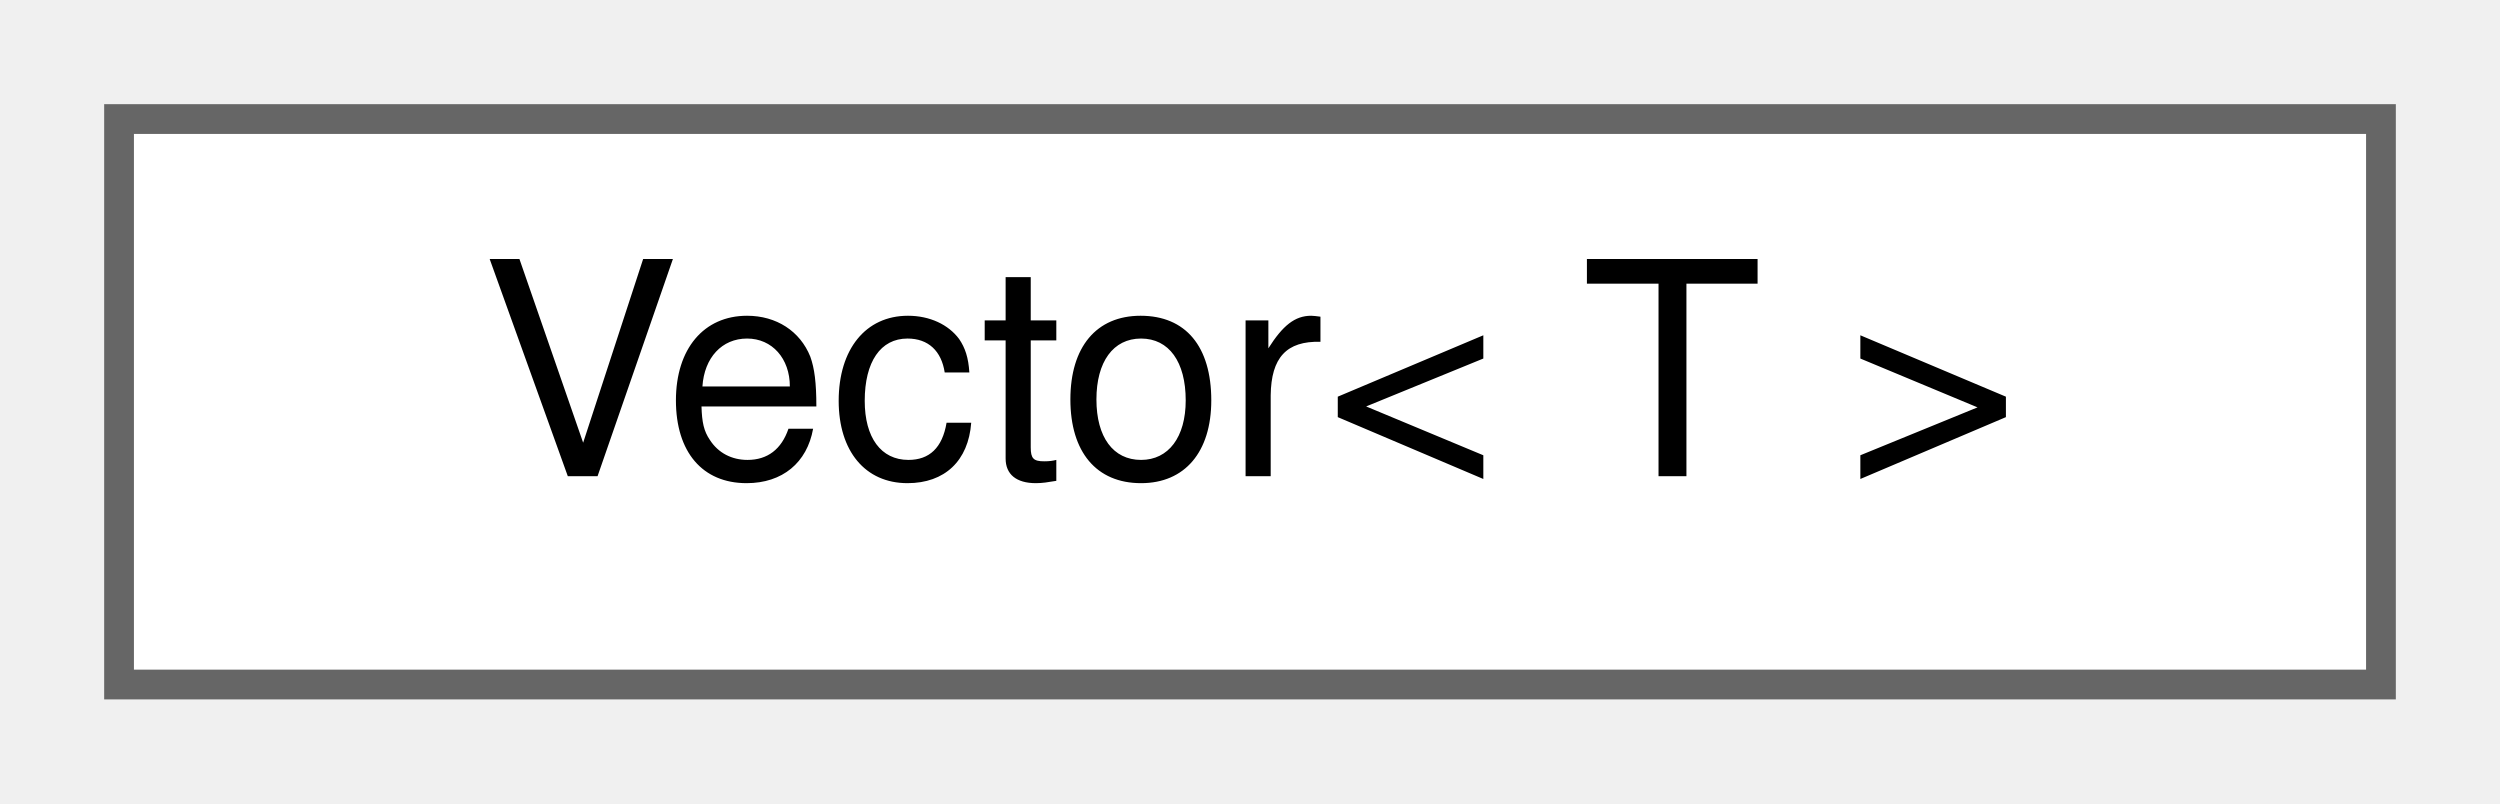
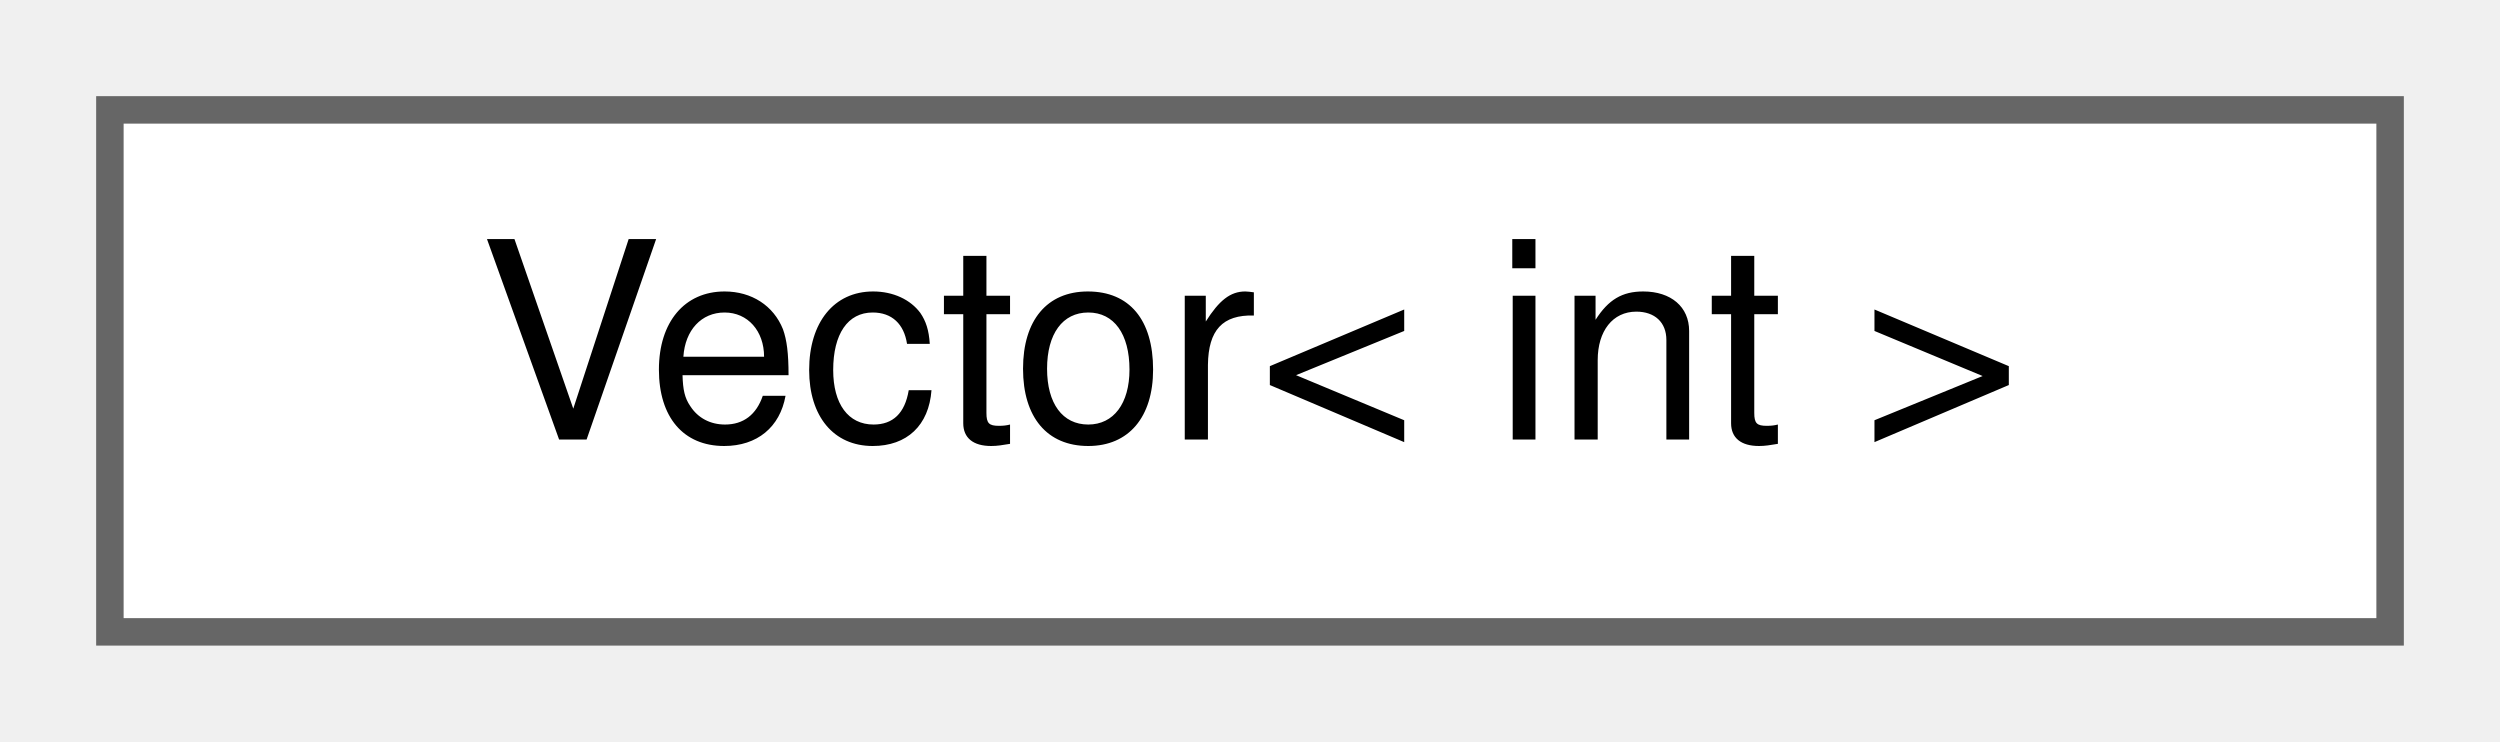
- <svg xmlns="http://www.w3.org/2000/svg" xmlns:xlink="http://www.w3.org/1999/xlink" width="84pt" height="27pt" viewBox="0.00 0.00 84.00 27.00">
+ <svg xmlns="http://www.w3.org/2000/svg" xmlns:xlink="http://www.w3.org/1999/xlink" width="91pt" height="27pt" viewBox="0.00 0.00 91.00 27.00">
  <g id="graph0" class="graph" transform="scale(1 1) rotate(0) translate(4 23)">
    <g id="Node000000" class="node">
      <g id="a_Node000000">
-         <a xlink:href="class_vector.html" target="_top" xlink:title="The Vector template class is used for storing int and double data.">
-           <polygon fill="white" stroke="#666666" points="76,-19 0,-19 0,0 76,0 76,-19" />
-           <text text-anchor="middle" x="38" y="-7" font-family="Helvetica,sans-Serif" font-size="10.00">Vector&lt; T &gt;</text>
+         <a xlink:href="class_vector.html" target="_top" xlink:title=" ">
+           <polygon fill="white" stroke="#666666" points="83,-19 0,-19 0,0 83,0 83,-19" />
+           <text text-anchor="middle" x="41.5" y="-7" font-family="Helvetica,sans-Serif" font-size="10.00">Vector&lt; int &gt;</text>
        </a>
      </g>
    </g>
  </g>
</svg>
